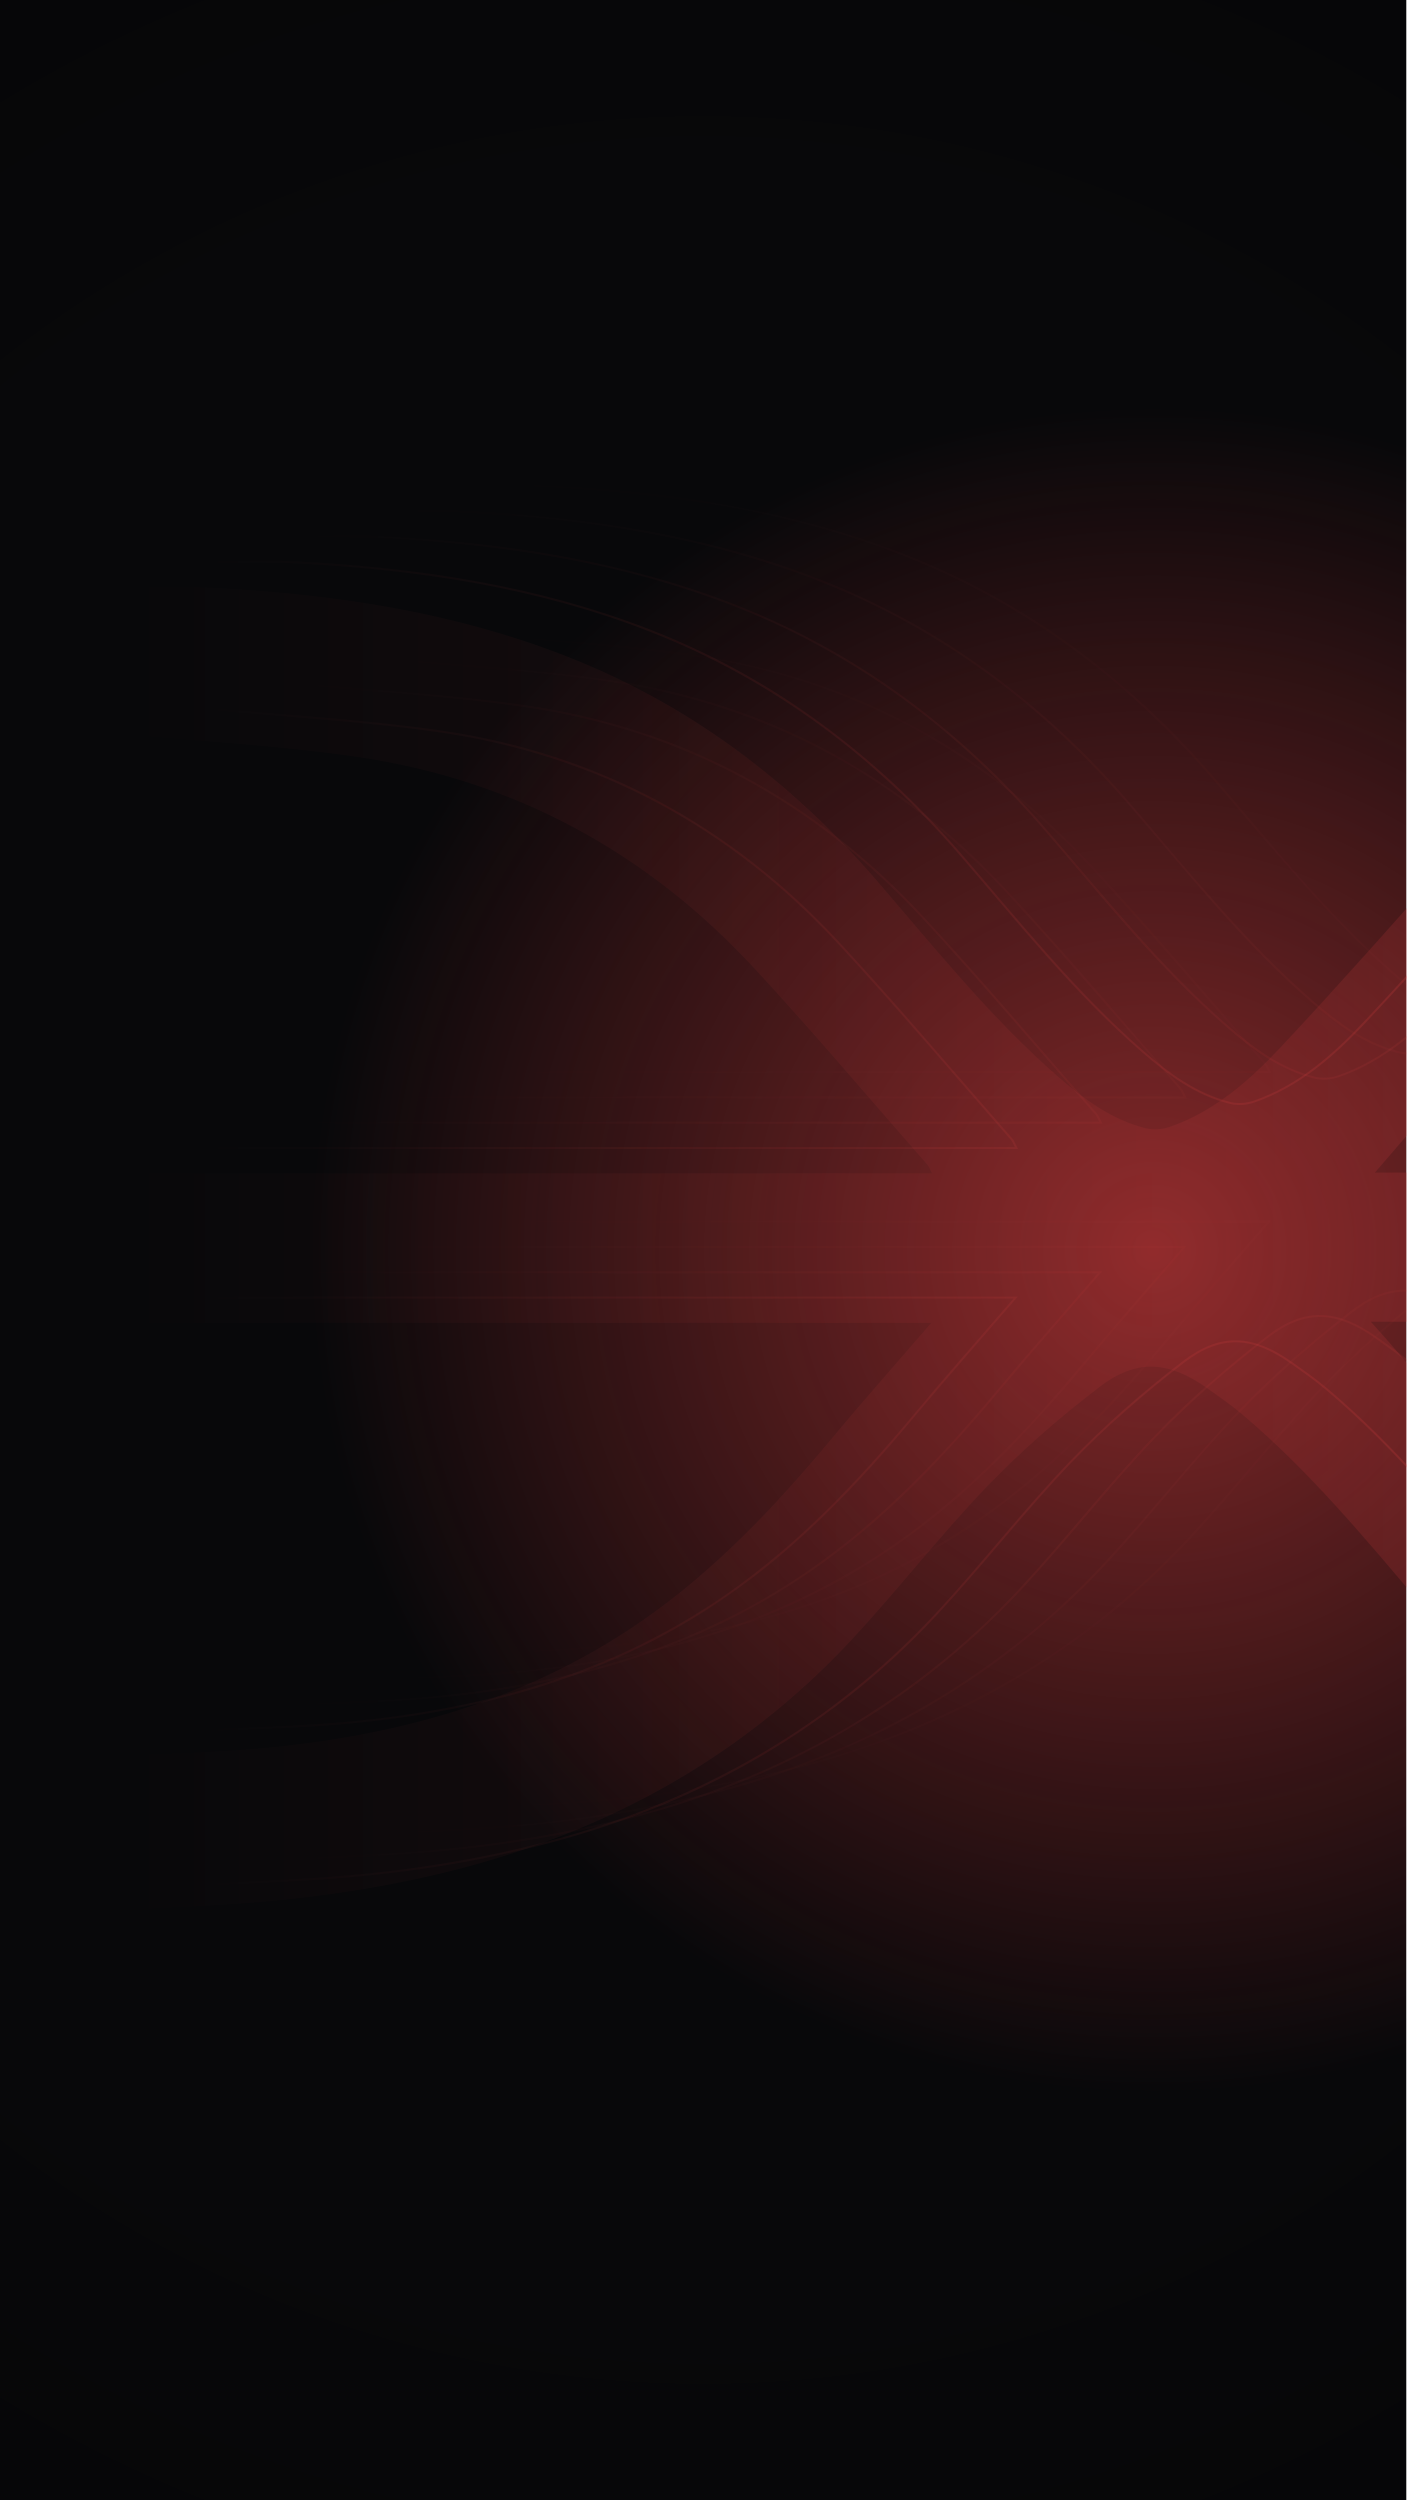
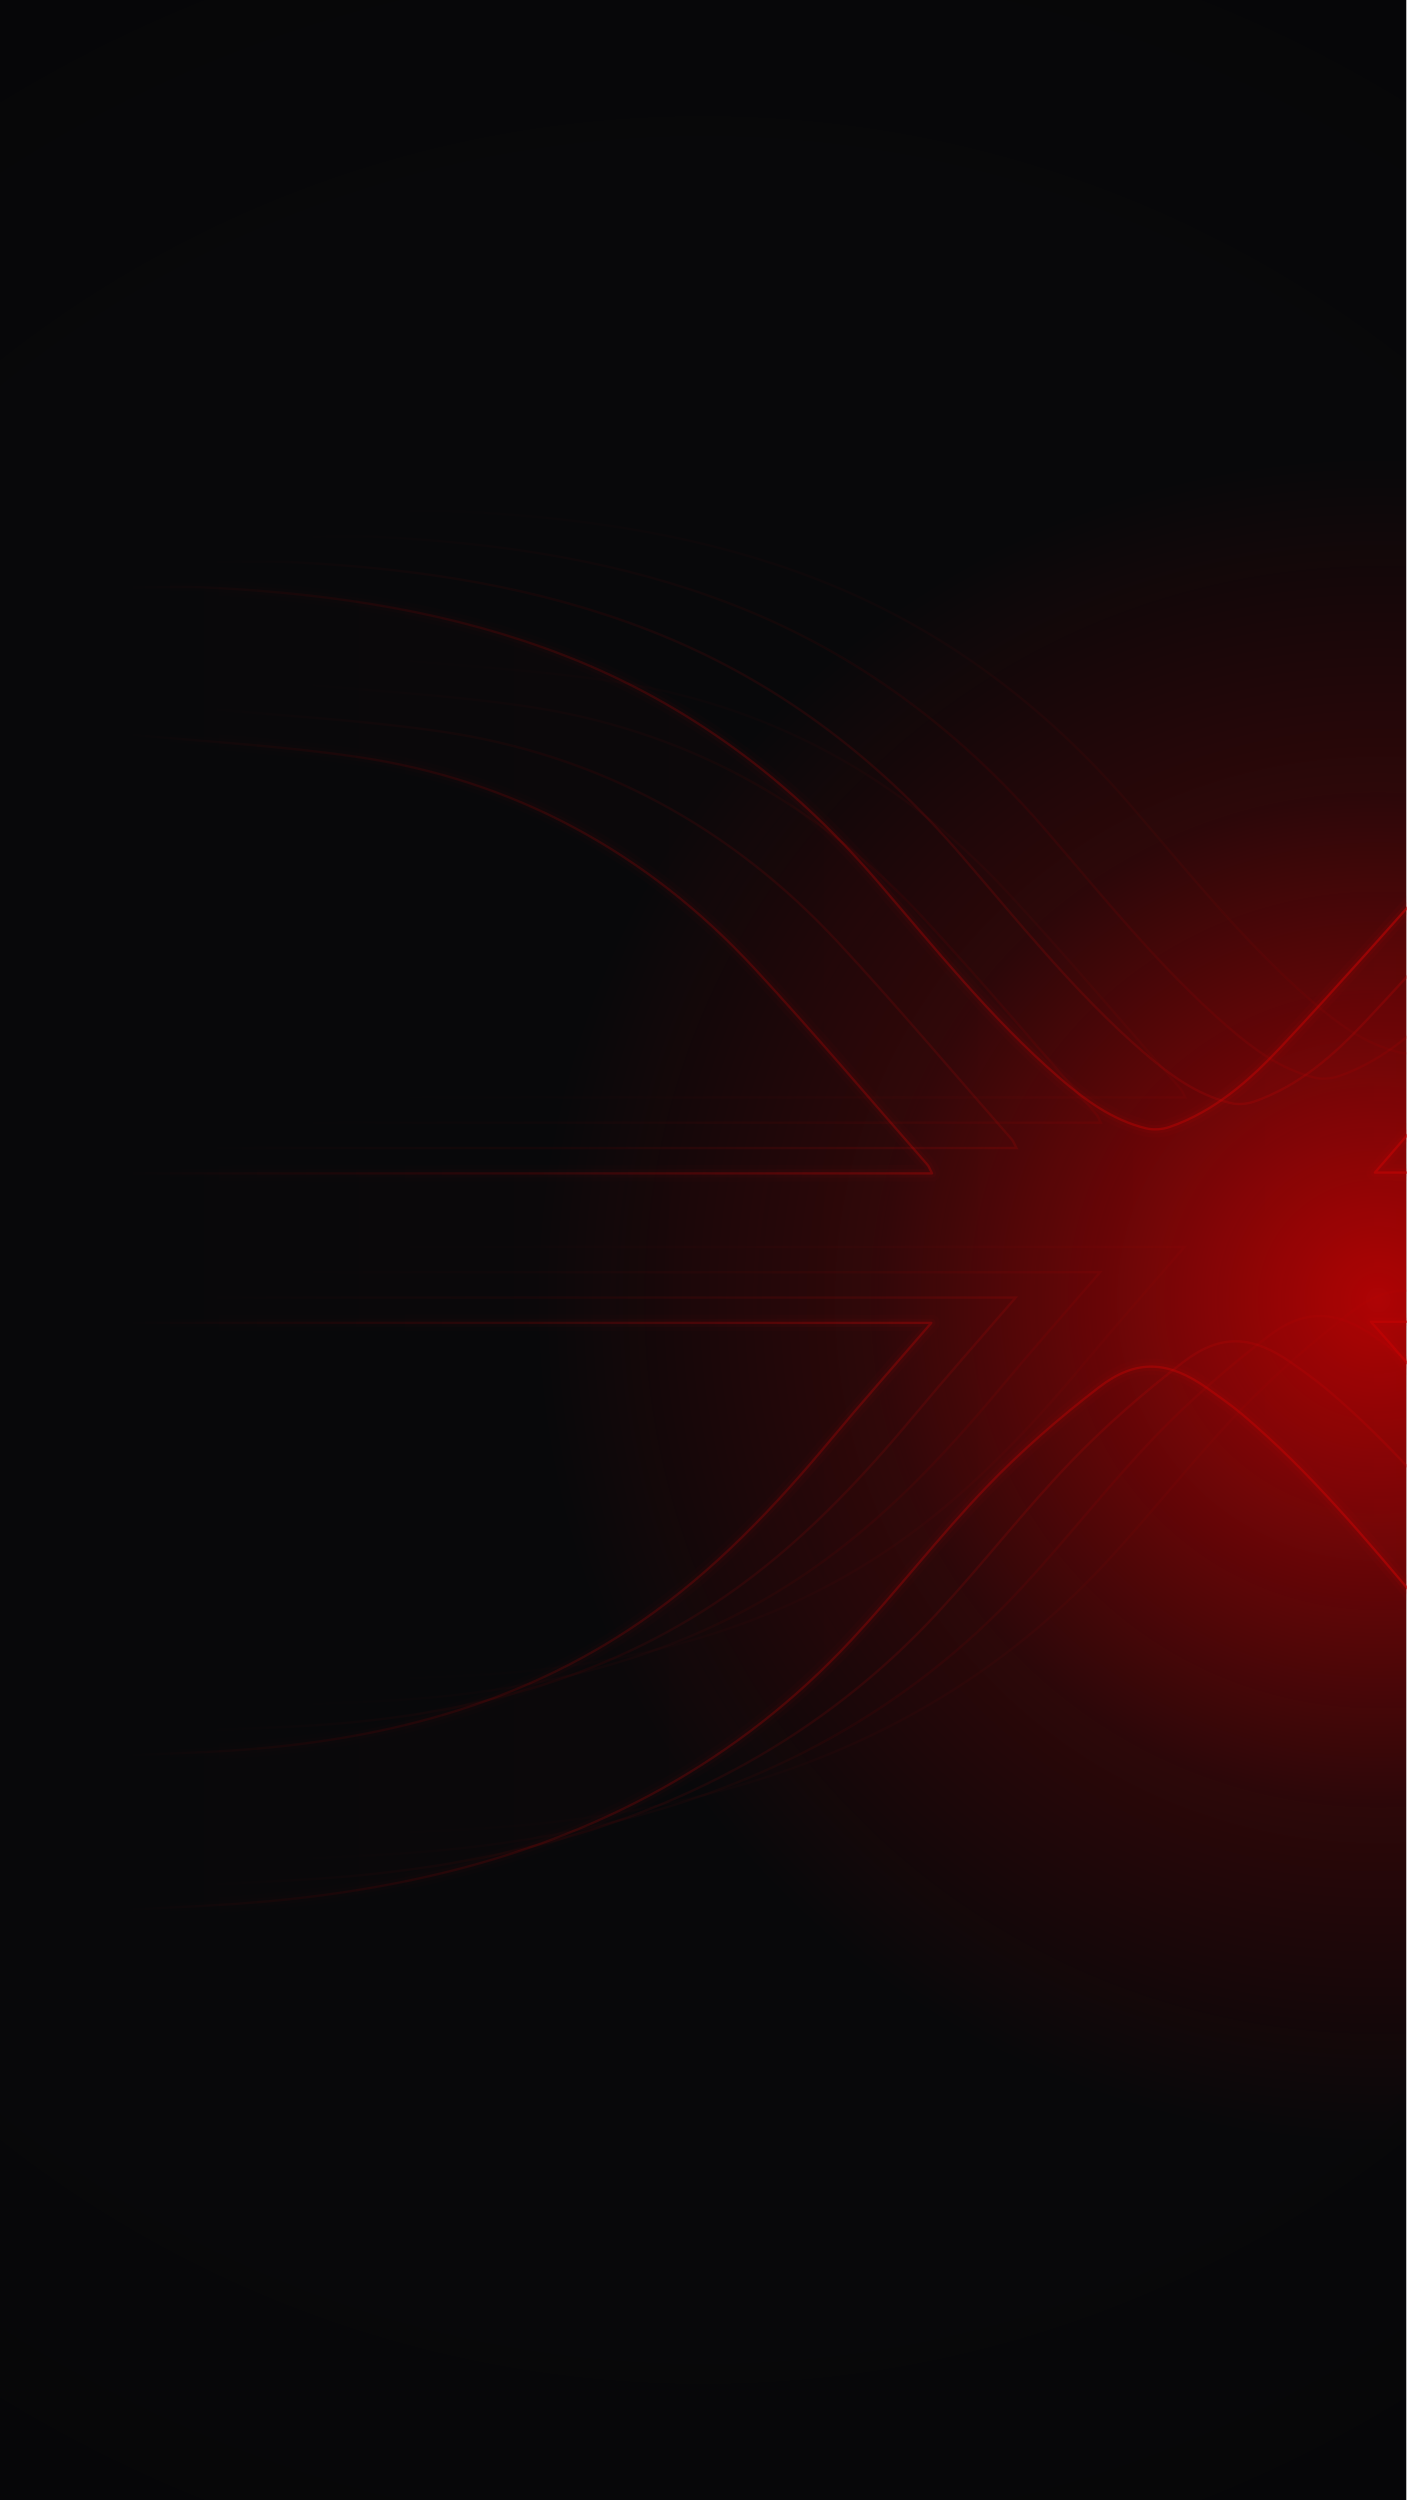
<svg xmlns="http://www.w3.org/2000/svg" width="1080" height="1920" viewBox="0 0 1080 1920">
  <defs>
    <linearGradient id="vis1-band" x1="0" y1="0" x2="1" y2="0">
-       <stop offset="0" stop-color="#ef4444" stop-opacity="0" />
-       <stop offset="0.55" stop-color="#ef4444" stop-opacity="0.105" />
-       <stop offset="1" stop-color="#ef4444" stop-opacity="0.35" />
+       <stop offset="0" stop-color="#ca0303" stop-opacity="0" />
+       <stop offset="0.55" stop-color="#ca0303" stop-opacity="0.036" />
+       <stop offset="1" stop-color="#ca0303" stop-opacity="0.12" />
    </linearGradient>
    <linearGradient id="vis1-hair" x1="0" y1="0" x2="1" y2="0">
-       <stop offset="0" stop-color="#ef4444" stop-opacity="0" />
-       <stop offset="0.55" stop-color="#ef4444" stop-opacity="0.3" />
-       <stop offset="1" stop-color="#ef4444" stop-opacity="1" />
+       <stop offset="0" stop-color="#ca0303" stop-opacity="0" />
+       <stop offset="0.55" stop-color="#ca0303" stop-opacity="0.45" />
+       <stop offset="1" stop-color="#ca0303" stop-opacity="1" />
    </linearGradient>
-     <radialGradient id="vis1-glow" gradientUnits="userSpaceOnUse" cx="885.6" cy="960" r="648">
-       <stop offset="0" stop-color="#ef4444" stop-opacity="0.55" />
-       <stop offset="1" stop-color="#ef4444" stop-opacity="0" />
+     <radialGradient id="vis1-glow" gradientUnits="userSpaceOnUse" cx="1058.4" cy="998.4" r="648">
+       <stop offset="0" stop-color="#ca0303" stop-opacity="0.85" />
+       <stop offset="0.3" stop-color="#ca0303" stop-opacity="0.51" />
+       <stop offset="0.6" stop-color="#ca0303" stop-opacity="0.187" />
+       <stop offset="1" stop-color="#ca0303" stop-opacity="0" />
    </radialGradient>
    <radialGradient id="vis1-vig" gradientUnits="userSpaceOnUse" cx="540" cy="960" r="1440">
      <stop offset="0.55" stop-color="#000000" stop-opacity="0" />
      <stop offset="1" stop-color="#000000" stop-opacity="0.5" />
    </radialGradient>
  </defs>
  <rect width="1080" height="1920" fill="#08080a" />
  <g transform="translate(75.6 150) scale(2.58) translate(-199 -193)">
    <path d="M615.026,442.038 C603.024,456.007 591.233,469.69 578.978,483.911 C659.437,483.911 739.464,483.911 819.768,483.911 C819.768,498.904 819.768,513.337 819.768,528.311 C739.612,528.311 659.521,528.311 577.774,528.311 C580.18,531.022 581.63,532.623 583.045,534.254 C596.248,549.471 609.353,564.775 622.661,579.899 C657.382,619.357 700.3,644.39 752.59,651.855 C774.616,655 796.905,656.305 819.625,658.499 C819.625,672.391 819.625,687.583 819.625,703.514 C808.201,702.876 796.928,702.472 785.695,701.575 C755.411,699.159 725.623,694.196 696.785,684.21 C655.676,669.974 621.209,646.23 593.14,613.008 C576.268,593.04 559.571,572.873 539.495,555.911 C536.195,553.123 532.635,550.631 529.105,548.13 C517.582,539.966 508.046,539.192 496.8,547.851 C484.977,556.954 473.586,566.854 463.263,577.612 C449.33,592.132 436.985,608.164 423.272,622.909 C389.466,659.256 347.544,681.592 299.502,692.879 C277.082,698.146 254.302,700.947 231.315,702.128 C223.041,702.553 214.767,702.969 206.175,703.405 C206.175,687.743 206.175,672.673 206.175,657.417 C217.061,656.938 227.835,656.664 238.58,655.955 C282.439,653.059 324.007,642.803 360.756,617.358 C382.321,602.426 400.154,583.622 416.846,563.584 C426.533,551.956 436.582,540.631 446.915,528.651 C366.603,528.651 286.461,528.651 206.087,528.651 C206.087,513.466 206.087,499.027 206.087,484.139 C286.269,484.139 366.347,484.139 447.133,484.139 C446.463,482.857 446.241,482.12 445.779,481.593 C428.645,462.064 411.89,442.183 394.248,423.123 C362.158,388.454 322.601,366.97 275.787,360.146 C252.965,356.819 229.838,355.588 206.302,353.357 C206.302,339.679 206.302,324.629 206.302,309.744 C215.172,309.744 224.107,309.346 232.996,309.813 C269.053,311.709 304.513,316.962 338.361,330.234 C374.781,344.515 405.077,367.313 430.556,396.832 C447.957,416.993 464.582,437.881 484.79,455.463 C492.53,462.197 500.67,468.214 510.797,470.724 C513,471.27 515.699,471.071 517.861,470.323 C531.337,465.663 541.74,456.376 551.191,446.299 C568.273,428.086 584.764,409.317 601.398,390.688 C633.819,354.379 673.99,331.283 721.191,320.057 C753.421,312.391 786.174,309.456 819.63,308.837 C819.63,324.134 819.63,339.199 819.63,355.206 C811.462,355.206 803.173,354.755 794.948,355.287 C765.823,357.171 736.958,360.684 709.263,370.662 C674.965,383.02 647.382,404.725 623.731,431.932 C620.892,435.199 618.068,438.478 615.026,442.038 Z" fill="url(#vis1-band)" />
-     <path d="M615.026,442.038 C603.024,456.007 591.233,469.69 578.978,483.911 C659.437,483.911 739.464,483.911 819.768,483.911 C819.768,498.904 819.768,513.337 819.768,528.311 C739.612,528.311 659.521,528.311 577.774,528.311 C580.18,531.022 581.63,532.623 583.045,534.254 C596.248,549.471 609.353,564.775 622.661,579.899 C657.382,619.357 700.3,644.39 752.59,651.855 C774.616,655 796.905,656.305 819.625,658.499 C819.625,672.391 819.625,687.583 819.625,703.514 C808.201,702.876 796.928,702.472 785.695,701.575 C755.411,699.159 725.623,694.196 696.785,684.21 C655.676,669.974 621.209,646.23 593.14,613.008 C576.268,593.04 559.571,572.873 539.495,555.911 C536.195,553.123 532.635,550.631 529.105,548.13 C517.582,539.966 508.046,539.192 496.8,547.851 C484.977,556.954 473.586,566.854 463.263,577.612 C449.33,592.132 436.985,608.164 423.272,622.909 C389.466,659.256 347.544,681.592 299.502,692.879 C277.082,698.146 254.302,700.947 231.315,702.128 C223.041,702.553 214.767,702.969 206.175,703.405 C206.175,687.743 206.175,672.673 206.175,657.417 C217.061,656.938 227.835,656.664 238.58,655.955 C282.439,653.059 324.007,642.803 360.756,617.358 C382.321,602.426 400.154,583.622 416.846,563.584 C426.533,551.956 436.582,540.631 446.915,528.651 C366.603,528.651 286.461,528.651 206.087,528.651 C206.087,513.466 206.087,499.027 206.087,484.139 C286.269,484.139 366.347,484.139 447.133,484.139 C446.463,482.857 446.241,482.12 445.779,481.593 C428.645,462.064 411.89,442.183 394.248,423.123 C362.158,388.454 322.601,366.97 275.787,360.146 C252.965,356.819 229.838,355.588 206.302,353.357 C206.302,339.679 206.302,324.629 206.302,309.744 C215.172,309.744 224.107,309.346 232.996,309.813 C269.053,311.709 304.513,316.962 338.361,330.234 C374.781,344.515 405.077,367.313 430.556,396.832 C447.957,416.993 464.582,437.881 484.79,455.463 C492.53,462.197 500.67,468.214 510.797,470.724 C513,471.27 515.699,471.071 517.861,470.323 C531.337,465.663 541.74,456.376 551.191,446.299 C568.273,428.086 584.764,409.317 601.398,390.688 C633.819,354.379 673.99,331.283 721.191,320.057 C753.421,312.391 786.174,309.456 819.63,308.837 C819.63,324.134 819.63,339.199 819.63,355.206 C811.462,355.206 803.173,354.755 794.948,355.287 C765.823,357.171 736.958,360.684 709.263,370.662 C674.965,383.02 647.382,404.725 623.731,431.932 C620.892,435.199 618.068,438.478 615.026,442.038 Z" fill="none" stroke="url(#vis1-hair)" stroke-width="0.581" opacity="0.5" transform="translate(25.12 -7.536)" />
-     <path d="M615.026,442.038 C603.024,456.007 591.233,469.69 578.978,483.911 C659.437,483.911 739.464,483.911 819.768,483.911 C819.768,498.904 819.768,513.337 819.768,528.311 C739.612,528.311 659.521,528.311 577.774,528.311 C580.18,531.022 581.63,532.623 583.045,534.254 C596.248,549.471 609.353,564.775 622.661,579.899 C657.382,619.357 700.3,644.39 752.59,651.855 C774.616,655 796.905,656.305 819.625,658.499 C819.625,672.391 819.625,687.583 819.625,703.514 C808.201,702.876 796.928,702.472 785.695,701.575 C755.411,699.159 725.623,694.196 696.785,684.21 C655.676,669.974 621.209,646.23 593.14,613.008 C576.268,593.04 559.571,572.873 539.495,555.911 C536.195,553.123 532.635,550.631 529.105,548.13 C517.582,539.966 508.046,539.192 496.8,547.851 C484.977,556.954 473.586,566.854 463.263,577.612 C449.33,592.132 436.985,608.164 423.272,622.909 C389.466,659.256 347.544,681.592 299.502,692.879 C277.082,698.146 254.302,700.947 231.315,702.128 C223.041,702.553 214.767,702.969 206.175,703.405 C206.175,687.743 206.175,672.673 206.175,657.417 C217.061,656.938 227.835,656.664 238.58,655.955 C282.439,653.059 324.007,642.803 360.756,617.358 C382.321,602.426 400.154,583.622 416.846,563.584 C426.533,551.956 436.582,540.631 446.915,528.651 C366.603,528.651 286.461,528.651 206.087,528.651 C206.087,513.466 206.087,499.027 206.087,484.139 C286.269,484.139 366.347,484.139 447.133,484.139 C446.463,482.857 446.241,482.12 445.779,481.593 C428.645,462.064 411.89,442.183 394.248,423.123 C362.158,388.454 322.601,366.97 275.787,360.146 C252.965,356.819 229.838,355.588 206.302,353.357 C206.302,339.679 206.302,324.629 206.302,309.744 C215.172,309.744 224.107,309.346 232.996,309.813 C269.053,311.709 304.513,316.962 338.361,330.234 C374.781,344.515 405.077,367.313 430.556,396.832 C447.957,416.993 464.582,437.881 484.79,455.463 C492.53,462.197 500.67,468.214 510.797,470.724 C513,471.27 515.699,471.071 517.861,470.323 C531.337,465.663 541.74,456.376 551.191,446.299 C568.273,428.086 584.764,409.317 601.398,390.688 C633.819,354.379 673.99,331.283 721.191,320.057 C753.421,312.391 786.174,309.456 819.63,308.837 C819.63,324.134 819.63,339.199 819.63,355.206 C811.462,355.206 803.173,354.755 794.948,355.287 C765.823,357.171 736.958,360.684 709.263,370.662 C674.965,383.02 647.382,404.725 623.731,431.932 C620.892,435.199 618.068,438.478 615.026,442.038 Z" fill="none" stroke="url(#vis1-hair)" stroke-width="0.581" opacity="0.3" transform="translate(50.24 -15.072)" />
-     <path d="M615.026,442.038 C603.024,456.007 591.233,469.69 578.978,483.911 C659.437,483.911 739.464,483.911 819.768,483.911 C819.768,498.904 819.768,513.337 819.768,528.311 C739.612,528.311 659.521,528.311 577.774,528.311 C580.18,531.022 581.63,532.623 583.045,534.254 C596.248,549.471 609.353,564.775 622.661,579.899 C657.382,619.357 700.3,644.39 752.59,651.855 C774.616,655 796.905,656.305 819.625,658.499 C819.625,672.391 819.625,687.583 819.625,703.514 C808.201,702.876 796.928,702.472 785.695,701.575 C755.411,699.159 725.623,694.196 696.785,684.21 C655.676,669.974 621.209,646.23 593.14,613.008 C576.268,593.04 559.571,572.873 539.495,555.911 C536.195,553.123 532.635,550.631 529.105,548.13 C517.582,539.966 508.046,539.192 496.8,547.851 C484.977,556.954 473.586,566.854 463.263,577.612 C449.33,592.132 436.985,608.164 423.272,622.909 C389.466,659.256 347.544,681.592 299.502,692.879 C277.082,698.146 254.302,700.947 231.315,702.128 C223.041,702.553 214.767,702.969 206.175,703.405 C206.175,687.743 206.175,672.673 206.175,657.417 C217.061,656.938 227.835,656.664 238.58,655.955 C282.439,653.059 324.007,642.803 360.756,617.358 C382.321,602.426 400.154,583.622 416.846,563.584 C426.533,551.956 436.582,540.631 446.915,528.651 C366.603,528.651 286.461,528.651 206.087,528.651 C206.087,513.466 206.087,499.027 206.087,484.139 C286.269,484.139 366.347,484.139 447.133,484.139 C446.463,482.857 446.241,482.12 445.779,481.593 C428.645,462.064 411.89,442.183 394.248,423.123 C362.158,388.454 322.601,366.97 275.787,360.146 C252.965,356.819 229.838,355.588 206.302,353.357 C206.302,339.679 206.302,324.629 206.302,309.744 C215.172,309.744 224.107,309.346 232.996,309.813 C269.053,311.709 304.513,316.962 338.361,330.234 C374.781,344.515 405.077,367.313 430.556,396.832 C447.957,416.993 464.582,437.881 484.79,455.463 C492.53,462.197 500.67,468.214 510.797,470.724 C513,471.27 515.699,471.071 517.861,470.323 C531.337,465.663 541.74,456.376 551.191,446.299 C568.273,428.086 584.764,409.317 601.398,390.688 C633.819,354.379 673.99,331.283 721.191,320.057 C753.421,312.391 786.174,309.456 819.63,308.837 C819.63,324.134 819.63,339.199 819.63,355.206 C811.462,355.206 803.173,354.755 794.948,355.287 C765.823,357.171 736.958,360.684 709.263,370.662 C674.965,383.02 647.382,404.725 623.731,431.932 C620.892,435.199 618.068,438.478 615.026,442.038 Z" fill="none" stroke="url(#vis1-hair)" stroke-width="0.581" opacity="0.18" transform="translate(75.36 -22.608)" />
-     <path d="M615.026,442.038 C603.024,456.007 591.233,469.69 578.978,483.911 C659.437,483.911 739.464,483.911 819.768,483.911 C819.768,498.904 819.768,513.337 819.768,528.311 C739.612,528.311 659.521,528.311 577.774,528.311 C580.18,531.022 581.63,532.623 583.045,534.254 C596.248,549.471 609.353,564.775 622.661,579.899 C657.382,619.357 700.3,644.39 752.59,651.855 C774.616,655 796.905,656.305 819.625,658.499 C819.625,672.391 819.625,687.583 819.625,703.514 C808.201,702.876 796.928,702.472 785.695,701.575 C755.411,699.159 725.623,694.196 696.785,684.21 C655.676,669.974 621.209,646.23 593.14,613.008 C576.268,593.04 559.571,572.873 539.495,555.911 C536.195,553.123 532.635,550.631 529.105,548.13 C517.582,539.966 508.046,539.192 496.8,547.851 C484.977,556.954 473.586,566.854 463.263,577.612 C449.33,592.132 436.985,608.164 423.272,622.909 C389.466,659.256 347.544,681.592 299.502,692.879 C277.082,698.146 254.302,700.947 231.315,702.128 C223.041,702.553 214.767,702.969 206.175,703.405 C206.175,687.743 206.175,672.673 206.175,657.417 C217.061,656.938 227.835,656.664 238.58,655.955 C282.439,653.059 324.007,642.803 360.756,617.358 C382.321,602.426 400.154,583.622 416.846,563.584 C426.533,551.956 436.582,540.631 446.915,528.651 C366.603,528.651 286.461,528.651 206.087,528.651 C206.087,513.466 206.087,499.027 206.087,484.139 C286.269,484.139 366.347,484.139 447.133,484.139 C446.463,482.857 446.241,482.12 445.779,481.593 C428.645,462.064 411.89,442.183 394.248,423.123 C362.158,388.454 322.601,366.97 275.787,360.146 C252.965,356.819 229.838,355.588 206.302,353.357 C206.302,339.679 206.302,324.629 206.302,309.744 C215.172,309.744 224.107,309.346 232.996,309.813 C269.053,311.709 304.513,316.962 338.361,330.234 C374.781,344.515 405.077,367.313 430.556,396.832 C447.957,416.993 464.582,437.881 484.79,455.463 C492.53,462.197 500.67,468.214 510.797,470.724 C513,471.27 515.699,471.071 517.861,470.323 C531.337,465.663 541.74,456.376 551.191,446.299 C568.273,428.086 584.764,409.317 601.398,390.688 C633.819,354.379 673.99,331.283 721.191,320.057 C753.421,312.391 786.174,309.456 819.63,308.837 C819.63,324.134 819.63,339.199 819.63,355.206 C811.462,355.206 803.173,354.755 794.948,355.287 C765.823,357.171 736.958,360.684 709.263,370.662 C674.965,383.02 647.382,404.725 623.731,431.932 C620.892,435.199 618.068,438.478 615.026,442.038 Z" fill="none" stroke="url(#vis1-hair)" stroke-width="0.581" opacity="0.108" transform="translate(100.48 -30.144)" />
+     <path d="M615.026,442.038 C603.024,456.007 591.233,469.69 578.978,483.911 C659.437,483.911 739.464,483.911 819.768,483.911 C819.768,498.904 819.768,513.337 819.768,528.311 C739.612,528.311 659.521,528.311 577.774,528.311 C580.18,531.022 581.63,532.623 583.045,534.254 C596.248,549.471 609.353,564.775 622.661,579.899 C657.382,619.357 700.3,644.39 752.59,651.855 C774.616,655 796.905,656.305 819.625,658.499 C819.625,672.391 819.625,687.583 819.625,703.514 C808.201,702.876 796.928,702.472 785.695,701.575 C755.411,699.159 725.623,694.196 696.785,684.21 C655.676,669.974 621.209,646.23 593.14,613.008 C576.268,593.04 559.571,572.873 539.495,555.911 C536.195,553.123 532.635,550.631 529.105,548.13 C517.582,539.966 508.046,539.192 496.8,547.851 C484.977,556.954 473.586,566.854 463.263,577.612 C449.33,592.132 436.985,608.164 423.272,622.909 C389.466,659.256 347.544,681.592 299.502,692.879 C277.082,698.146 254.302,700.947 231.315,702.128 C223.041,702.553 214.767,702.969 206.175,703.405 C206.175,687.743 206.175,672.673 206.175,657.417 C217.061,656.938 227.835,656.664 238.58,655.955 C282.439,653.059 324.007,642.803 360.756,617.358 C382.321,602.426 400.154,583.622 416.846,563.584 C426.533,551.956 436.582,540.631 446.915,528.651 C366.603,528.651 286.461,528.651 206.087,528.651 C206.087,513.466 206.087,499.027 206.087,484.139 C286.269,484.139 366.347,484.139 447.133,484.139 C446.463,482.857 446.241,482.12 445.779,481.593 C428.645,462.064 411.89,442.183 394.248,423.123 C362.158,388.454 322.601,366.97 275.787,360.146 C252.965,356.819 229.838,355.588 206.302,353.357 C206.302,339.679 206.302,324.629 206.302,309.744 C215.172,309.744 224.107,309.346 232.996,309.813 C269.053,311.709 304.513,316.962 338.361,330.234 C374.781,344.515 405.077,367.313 430.556,396.832 C447.957,416.993 464.582,437.881 484.79,455.463 C492.53,462.197 500.67,468.214 510.797,470.724 C513,471.27 515.699,471.071 517.861,470.323 C531.337,465.663 541.74,456.376 551.191,446.299 C568.273,428.086 584.764,409.317 601.398,390.688 C633.819,354.379 673.99,331.283 721.191,320.057 C753.421,312.391 786.174,309.456 819.63,308.837 C819.63,324.134 819.63,339.199 819.63,355.206 C811.462,355.206 803.173,354.755 794.948,355.287 C765.823,357.171 736.958,360.684 709.263,370.662 C674.965,383.02 647.382,404.725 623.731,431.932 C620.892,435.199 618.068,438.478 615.026,442.038 Z" fill="none" stroke="url(#vis1-hair)" stroke-width="4.884" stroke-linejoin="round" opacity="0.07" />
+     <path d="M615.026,442.038 C603.024,456.007 591.233,469.69 578.978,483.911 C659.437,483.911 739.464,483.911 819.768,483.911 C819.768,498.904 819.768,513.337 819.768,528.311 C739.612,528.311 659.521,528.311 577.774,528.311 C580.18,531.022 581.63,532.623 583.045,534.254 C596.248,549.471 609.353,564.775 622.661,579.899 C657.382,619.357 700.3,644.39 752.59,651.855 C774.616,655 796.905,656.305 819.625,658.499 C819.625,672.391 819.625,687.583 819.625,703.514 C808.201,702.876 796.928,702.472 785.695,701.575 C755.411,699.159 725.623,694.196 696.785,684.21 C655.676,669.974 621.209,646.23 593.14,613.008 C576.268,593.04 559.571,572.873 539.495,555.911 C536.195,553.123 532.635,550.631 529.105,548.13 C517.582,539.966 508.046,539.192 496.8,547.851 C484.977,556.954 473.586,566.854 463.263,577.612 C449.33,592.132 436.985,608.164 423.272,622.909 C389.466,659.256 347.544,681.592 299.502,692.879 C277.082,698.146 254.302,700.947 231.315,702.128 C223.041,702.553 214.767,702.969 206.175,703.405 C206.175,687.743 206.175,672.673 206.175,657.417 C217.061,656.938 227.835,656.664 238.58,655.955 C282.439,653.059 324.007,642.803 360.756,617.358 C382.321,602.426 400.154,583.622 416.846,563.584 C426.533,551.956 436.582,540.631 446.915,528.651 C366.603,528.651 286.461,528.651 206.087,528.651 C206.087,513.466 206.087,499.027 206.087,484.139 C286.269,484.139 366.347,484.139 447.133,484.139 C446.463,482.857 446.241,482.12 445.779,481.593 C428.645,462.064 411.89,442.183 394.248,423.123 C362.158,388.454 322.601,366.97 275.787,360.146 C252.965,356.819 229.838,355.588 206.302,353.357 C206.302,339.679 206.302,324.629 206.302,309.744 C215.172,309.744 224.107,309.346 232.996,309.813 C269.053,311.709 304.513,316.962 338.361,330.234 C374.781,344.515 405.077,367.313 430.556,396.832 C447.957,416.993 464.582,437.881 484.79,455.463 C492.53,462.197 500.67,468.214 510.797,470.724 C513,471.27 515.699,471.071 517.861,470.323 C531.337,465.663 541.74,456.376 551.191,446.299 C568.273,428.086 584.764,409.317 601.398,390.688 C633.819,354.379 673.99,331.283 721.191,320.057 C753.421,312.391 786.174,309.456 819.63,308.837 C819.63,324.134 819.63,339.199 819.63,355.206 C811.462,355.206 803.173,354.755 794.948,355.287 C765.823,357.171 736.958,360.684 709.263,370.662 C674.965,383.02 647.382,404.725 623.731,431.932 C620.892,435.199 618.068,438.478 615.026,442.038 Z" fill="none" stroke="url(#vis1-hair)" stroke-width="2.442" stroke-linejoin="round" opacity="0.14" />
+     <path d="M615.026,442.038 C603.024,456.007 591.233,469.69 578.978,483.911 C659.437,483.911 739.464,483.911 819.768,483.911 C819.768,498.904 819.768,513.337 819.768,528.311 C739.612,528.311 659.521,528.311 577.774,528.311 C580.18,531.022 581.63,532.623 583.045,534.254 C596.248,549.471 609.353,564.775 622.661,579.899 C657.382,619.357 700.3,644.39 752.59,651.855 C774.616,655 796.905,656.305 819.625,658.499 C819.625,672.391 819.625,687.583 819.625,703.514 C808.201,702.876 796.928,702.472 785.695,701.575 C755.411,699.159 725.623,694.196 696.785,684.21 C655.676,669.974 621.209,646.23 593.14,613.008 C576.268,593.04 559.571,572.873 539.495,555.911 C536.195,553.123 532.635,550.631 529.105,548.13 C517.582,539.966 508.046,539.192 496.8,547.851 C484.977,556.954 473.586,566.854 463.263,577.612 C449.33,592.132 436.985,608.164 423.272,622.909 C389.466,659.256 347.544,681.592 299.502,692.879 C277.082,698.146 254.302,700.947 231.315,702.128 C223.041,702.553 214.767,702.969 206.175,703.405 C206.175,687.743 206.175,672.673 206.175,657.417 C217.061,656.938 227.835,656.664 238.58,655.955 C282.439,653.059 324.007,642.803 360.756,617.358 C382.321,602.426 400.154,583.622 416.846,563.584 C426.533,551.956 436.582,540.631 446.915,528.651 C366.603,528.651 286.461,528.651 206.087,528.651 C206.087,513.466 206.087,499.027 206.087,484.139 C286.269,484.139 366.347,484.139 447.133,484.139 C446.463,482.857 446.241,482.12 445.779,481.593 C428.645,462.064 411.89,442.183 394.248,423.123 C362.158,388.454 322.601,366.97 275.787,360.146 C252.965,356.819 229.838,355.588 206.302,353.357 C206.302,339.679 206.302,324.629 206.302,309.744 C215.172,309.744 224.107,309.346 232.996,309.813 C269.053,311.709 304.513,316.962 338.361,330.234 C374.781,344.515 405.077,367.313 430.556,396.832 C447.957,416.993 464.582,437.881 484.79,455.463 C492.53,462.197 500.67,468.214 510.797,470.724 C513,471.27 515.699,471.071 517.861,470.323 C531.337,465.663 541.74,456.376 551.191,446.299 C568.273,428.086 584.764,409.317 601.398,390.688 C633.819,354.379 673.99,331.283 721.191,320.057 C753.421,312.391 786.174,309.456 819.63,308.837 C819.63,324.134 819.63,339.199 819.63,355.206 C811.462,355.206 803.173,354.755 794.948,355.287 C765.823,357.171 736.958,360.684 709.263,370.662 C674.965,383.02 647.382,404.725 623.731,431.932 C620.892,435.199 618.068,438.478 615.026,442.038 Z" fill="none" stroke="url(#vis1-hair)" stroke-width="0.698" stroke-linejoin="round" opacity="1" />
+     <path d="M615.026,442.038 C603.024,456.007 591.233,469.69 578.978,483.911 C659.437,483.911 739.464,483.911 819.768,483.911 C819.768,498.904 819.768,513.337 819.768,528.311 C739.612,528.311 659.521,528.311 577.774,528.311 C580.18,531.022 581.63,532.623 583.045,534.254 C596.248,549.471 609.353,564.775 622.661,579.899 C657.382,619.357 700.3,644.39 752.59,651.855 C774.616,655 796.905,656.305 819.625,658.499 C819.625,672.391 819.625,687.583 819.625,703.514 C808.201,702.876 796.928,702.472 785.695,701.575 C755.411,699.159 725.623,694.196 696.785,684.21 C655.676,669.974 621.209,646.23 593.14,613.008 C576.268,593.04 559.571,572.873 539.495,555.911 C536.195,553.123 532.635,550.631 529.105,548.13 C517.582,539.966 508.046,539.192 496.8,547.851 C484.977,556.954 473.586,566.854 463.263,577.612 C449.33,592.132 436.985,608.164 423.272,622.909 C389.466,659.256 347.544,681.592 299.502,692.879 C277.082,698.146 254.302,700.947 231.315,702.128 C223.041,702.553 214.767,702.969 206.175,703.405 C206.175,687.743 206.175,672.673 206.175,657.417 C217.061,656.938 227.835,656.664 238.58,655.955 C282.439,653.059 324.007,642.803 360.756,617.358 C382.321,602.426 400.154,583.622 416.846,563.584 C426.533,551.956 436.582,540.631 446.915,528.651 C366.603,528.651 286.461,528.651 206.087,528.651 C206.087,513.466 206.087,499.027 206.087,484.139 C286.269,484.139 366.347,484.139 447.133,484.139 C446.463,482.857 446.241,482.12 445.779,481.593 C428.645,462.064 411.89,442.183 394.248,423.123 C362.158,388.454 322.601,366.97 275.787,360.146 C252.965,356.819 229.838,355.588 206.302,353.357 C206.302,339.679 206.302,324.629 206.302,309.744 C215.172,309.744 224.107,309.346 232.996,309.813 C269.053,311.709 304.513,316.962 338.361,330.234 C374.781,344.515 405.077,367.313 430.556,396.832 C447.957,416.993 464.582,437.881 484.79,455.463 C492.53,462.197 500.67,468.214 510.797,470.724 C513,471.27 515.699,471.071 517.861,470.323 C531.337,465.663 541.74,456.376 551.191,446.299 C568.273,428.086 584.764,409.317 601.398,390.688 C633.819,354.379 673.99,331.283 721.191,320.057 C753.421,312.391 786.174,309.456 819.63,308.837 C819.63,324.134 819.63,339.199 819.63,355.206 C811.462,355.206 803.173,354.755 794.948,355.287 C765.823,357.171 736.958,360.684 709.263,370.662 C674.965,383.02 647.382,404.725 623.731,431.932 C620.892,435.199 618.068,438.478 615.026,442.038 Z" fill="none" stroke="url(#vis1-hair)" stroke-width="0.698" opacity="0.5" transform="translate(25.12 -7.536)" />
+     <path d="M615.026,442.038 C603.024,456.007 591.233,469.69 578.978,483.911 C659.437,483.911 739.464,483.911 819.768,483.911 C819.768,498.904 819.768,513.337 819.768,528.311 C739.612,528.311 659.521,528.311 577.774,528.311 C580.18,531.022 581.63,532.623 583.045,534.254 C596.248,549.471 609.353,564.775 622.661,579.899 C657.382,619.357 700.3,644.39 752.59,651.855 C774.616,655 796.905,656.305 819.625,658.499 C819.625,672.391 819.625,687.583 819.625,703.514 C808.201,702.876 796.928,702.472 785.695,701.575 C755.411,699.159 725.623,694.196 696.785,684.21 C655.676,669.974 621.209,646.23 593.14,613.008 C576.268,593.04 559.571,572.873 539.495,555.911 C536.195,553.123 532.635,550.631 529.105,548.13 C517.582,539.966 508.046,539.192 496.8,547.851 C484.977,556.954 473.586,566.854 463.263,577.612 C449.33,592.132 436.985,608.164 423.272,622.909 C389.466,659.256 347.544,681.592 299.502,692.879 C277.082,698.146 254.302,700.947 231.315,702.128 C223.041,702.553 214.767,702.969 206.175,703.405 C206.175,687.743 206.175,672.673 206.175,657.417 C217.061,656.938 227.835,656.664 238.58,655.955 C282.439,653.059 324.007,642.803 360.756,617.358 C382.321,602.426 400.154,583.622 416.846,563.584 C426.533,551.956 436.582,540.631 446.915,528.651 C366.603,528.651 286.461,528.651 206.087,528.651 C206.087,513.466 206.087,499.027 206.087,484.139 C286.269,484.139 366.347,484.139 447.133,484.139 C446.463,482.857 446.241,482.12 445.779,481.593 C428.645,462.064 411.89,442.183 394.248,423.123 C362.158,388.454 322.601,366.97 275.787,360.146 C252.965,356.819 229.838,355.588 206.302,353.357 C206.302,339.679 206.302,324.629 206.302,309.744 C215.172,309.744 224.107,309.346 232.996,309.813 C269.053,311.709 304.513,316.962 338.361,330.234 C374.781,344.515 405.077,367.313 430.556,396.832 C447.957,416.993 464.582,437.881 484.79,455.463 C492.53,462.197 500.67,468.214 510.797,470.724 C513,471.27 515.699,471.071 517.861,470.323 C531.337,465.663 541.74,456.376 551.191,446.299 C568.273,428.086 584.764,409.317 601.398,390.688 C633.819,354.379 673.99,331.283 721.191,320.057 C753.421,312.391 786.174,309.456 819.63,308.837 C819.63,324.134 819.63,339.199 819.63,355.206 C811.462,355.206 803.173,354.755 794.948,355.287 C765.823,357.171 736.958,360.684 709.263,370.662 C674.965,383.02 647.382,404.725 623.731,431.932 C620.892,435.199 618.068,438.478 615.026,442.038 Z" fill="none" stroke="url(#vis1-hair)" stroke-width="0.698" opacity="0.3" transform="translate(50.24 -15.072)" />
+     <path d="M615.026,442.038 C603.024,456.007 591.233,469.69 578.978,483.911 C659.437,483.911 739.464,483.911 819.768,483.911 C819.768,498.904 819.768,513.337 819.768,528.311 C739.612,528.311 659.521,528.311 577.774,528.311 C580.18,531.022 581.63,532.623 583.045,534.254 C596.248,549.471 609.353,564.775 622.661,579.899 C657.382,619.357 700.3,644.39 752.59,651.855 C774.616,655 796.905,656.305 819.625,658.499 C819.625,672.391 819.625,687.583 819.625,703.514 C808.201,702.876 796.928,702.472 785.695,701.575 C755.411,699.159 725.623,694.196 696.785,684.21 C655.676,669.974 621.209,646.23 593.14,613.008 C576.268,593.04 559.571,572.873 539.495,555.911 C536.195,553.123 532.635,550.631 529.105,548.13 C517.582,539.966 508.046,539.192 496.8,547.851 C484.977,556.954 473.586,566.854 463.263,577.612 C449.33,592.132 436.985,608.164 423.272,622.909 C389.466,659.256 347.544,681.592 299.502,692.879 C277.082,698.146 254.302,700.947 231.315,702.128 C223.041,702.553 214.767,702.969 206.175,703.405 C206.175,687.743 206.175,672.673 206.175,657.417 C217.061,656.938 227.835,656.664 238.58,655.955 C282.439,653.059 324.007,642.803 360.756,617.358 C382.321,602.426 400.154,583.622 416.846,563.584 C426.533,551.956 436.582,540.631 446.915,528.651 C366.603,528.651 286.461,528.651 206.087,528.651 C206.087,513.466 206.087,499.027 206.087,484.139 C286.269,484.139 366.347,484.139 447.133,484.139 C446.463,482.857 446.241,482.12 445.779,481.593 C428.645,462.064 411.89,442.183 394.248,423.123 C362.158,388.454 322.601,366.97 275.787,360.146 C252.965,356.819 229.838,355.588 206.302,353.357 C206.302,339.679 206.302,324.629 206.302,309.744 C215.172,309.744 224.107,309.346 232.996,309.813 C269.053,311.709 304.513,316.962 338.361,330.234 C374.781,344.515 405.077,367.313 430.556,396.832 C447.957,416.993 464.582,437.881 484.79,455.463 C492.53,462.197 500.67,468.214 510.797,470.724 C513,471.27 515.699,471.071 517.861,470.323 C531.337,465.663 541.74,456.376 551.191,446.299 C568.273,428.086 584.764,409.317 601.398,390.688 C633.819,354.379 673.99,331.283 721.191,320.057 C753.421,312.391 786.174,309.456 819.63,308.837 C819.63,324.134 819.63,339.199 819.63,355.206 C811.462,355.206 803.173,354.755 794.948,355.287 C765.823,357.171 736.958,360.684 709.263,370.662 C674.965,383.02 647.382,404.725 623.731,431.932 C620.892,435.199 618.068,438.478 615.026,442.038 Z" fill="none" stroke="url(#vis1-hair)" stroke-width="0.698" opacity="0.18" transform="translate(75.36 -22.608)" />
  </g>
  <rect width="1080" height="1920" fill="url(#vis1-glow)" />
  <rect width="1080" height="1920" fill="url(#vis1-vig)" />
</svg>
